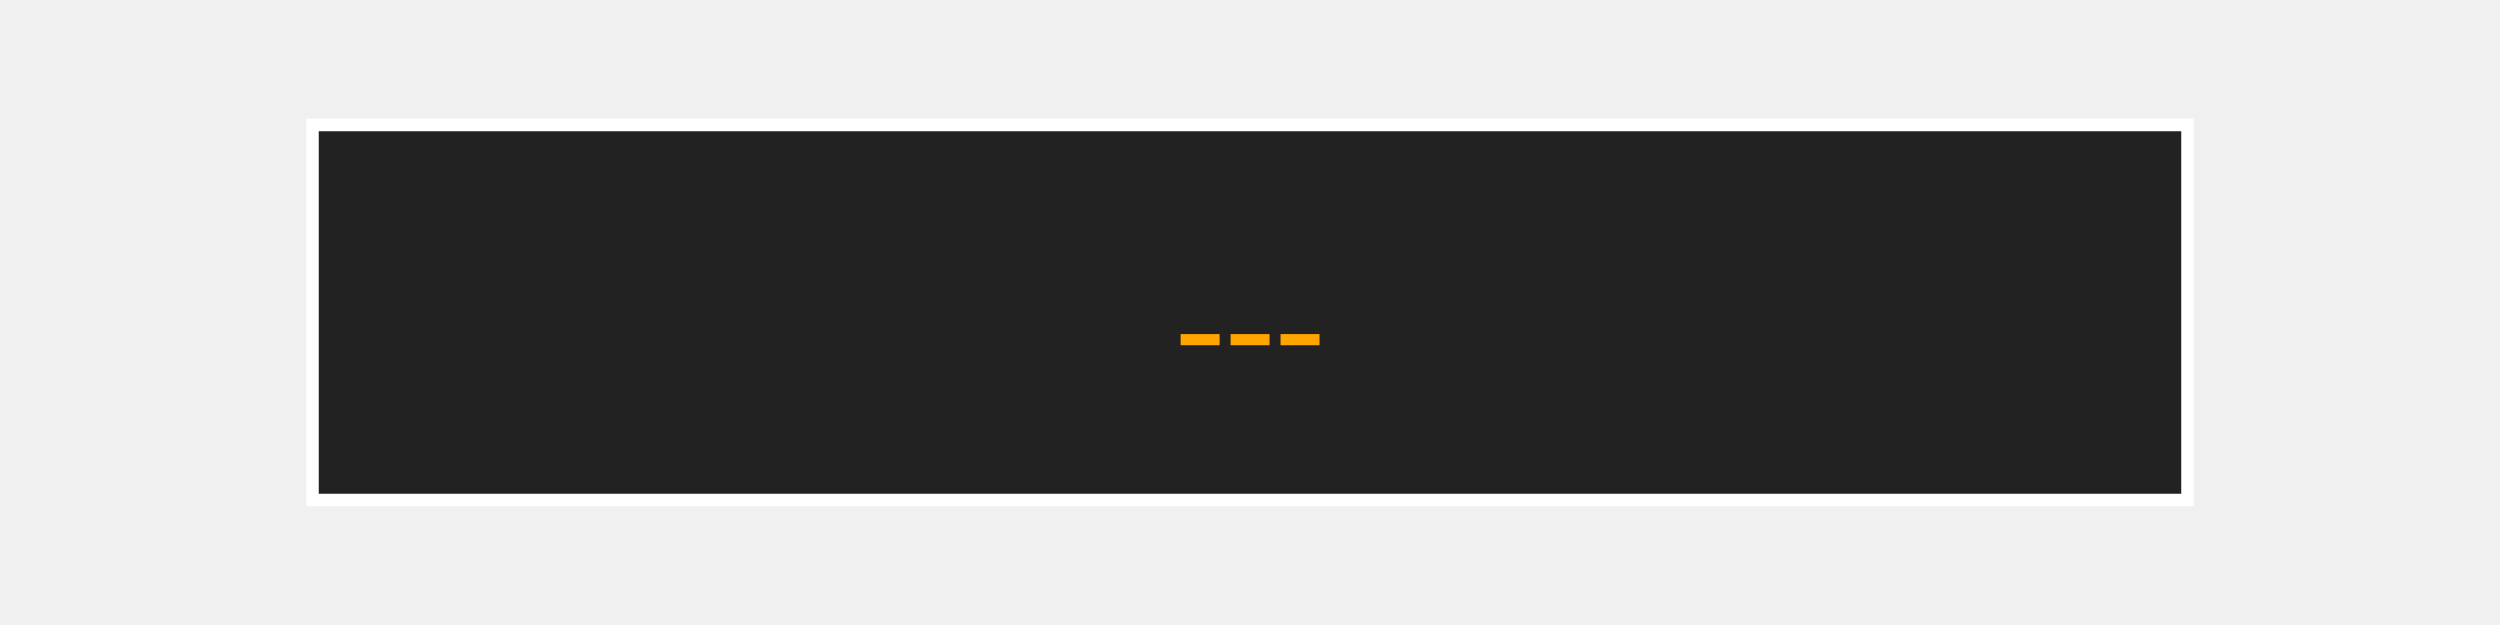
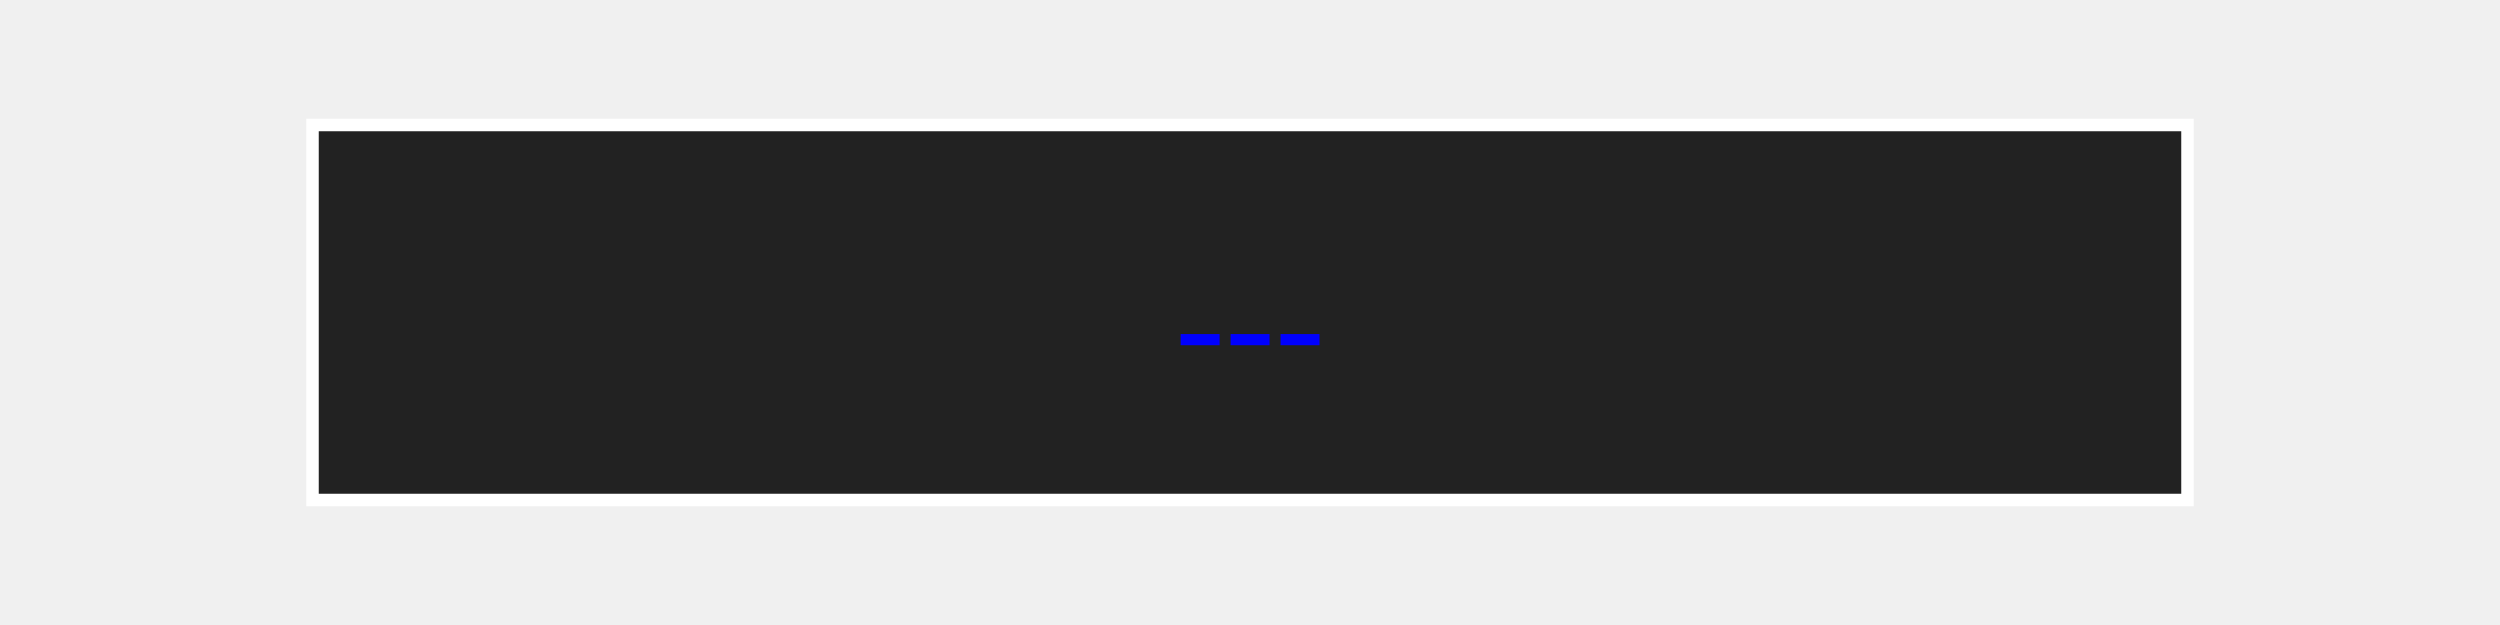
<svg xmlns="http://www.w3.org/2000/svg" width="400" height="100">
  <rect x="50" y="20" width="300" height="60" fill="#222" stroke="#fff" stroke-width="2" />
-   <text id="test" x="200" y="60" text-anchor="middle" fill="orange" font-size="24">---</text>
+   <text id="test" x="200" y="60" text-anchor="middle" fill="blue" font-size="24">---</text>
</svg>
